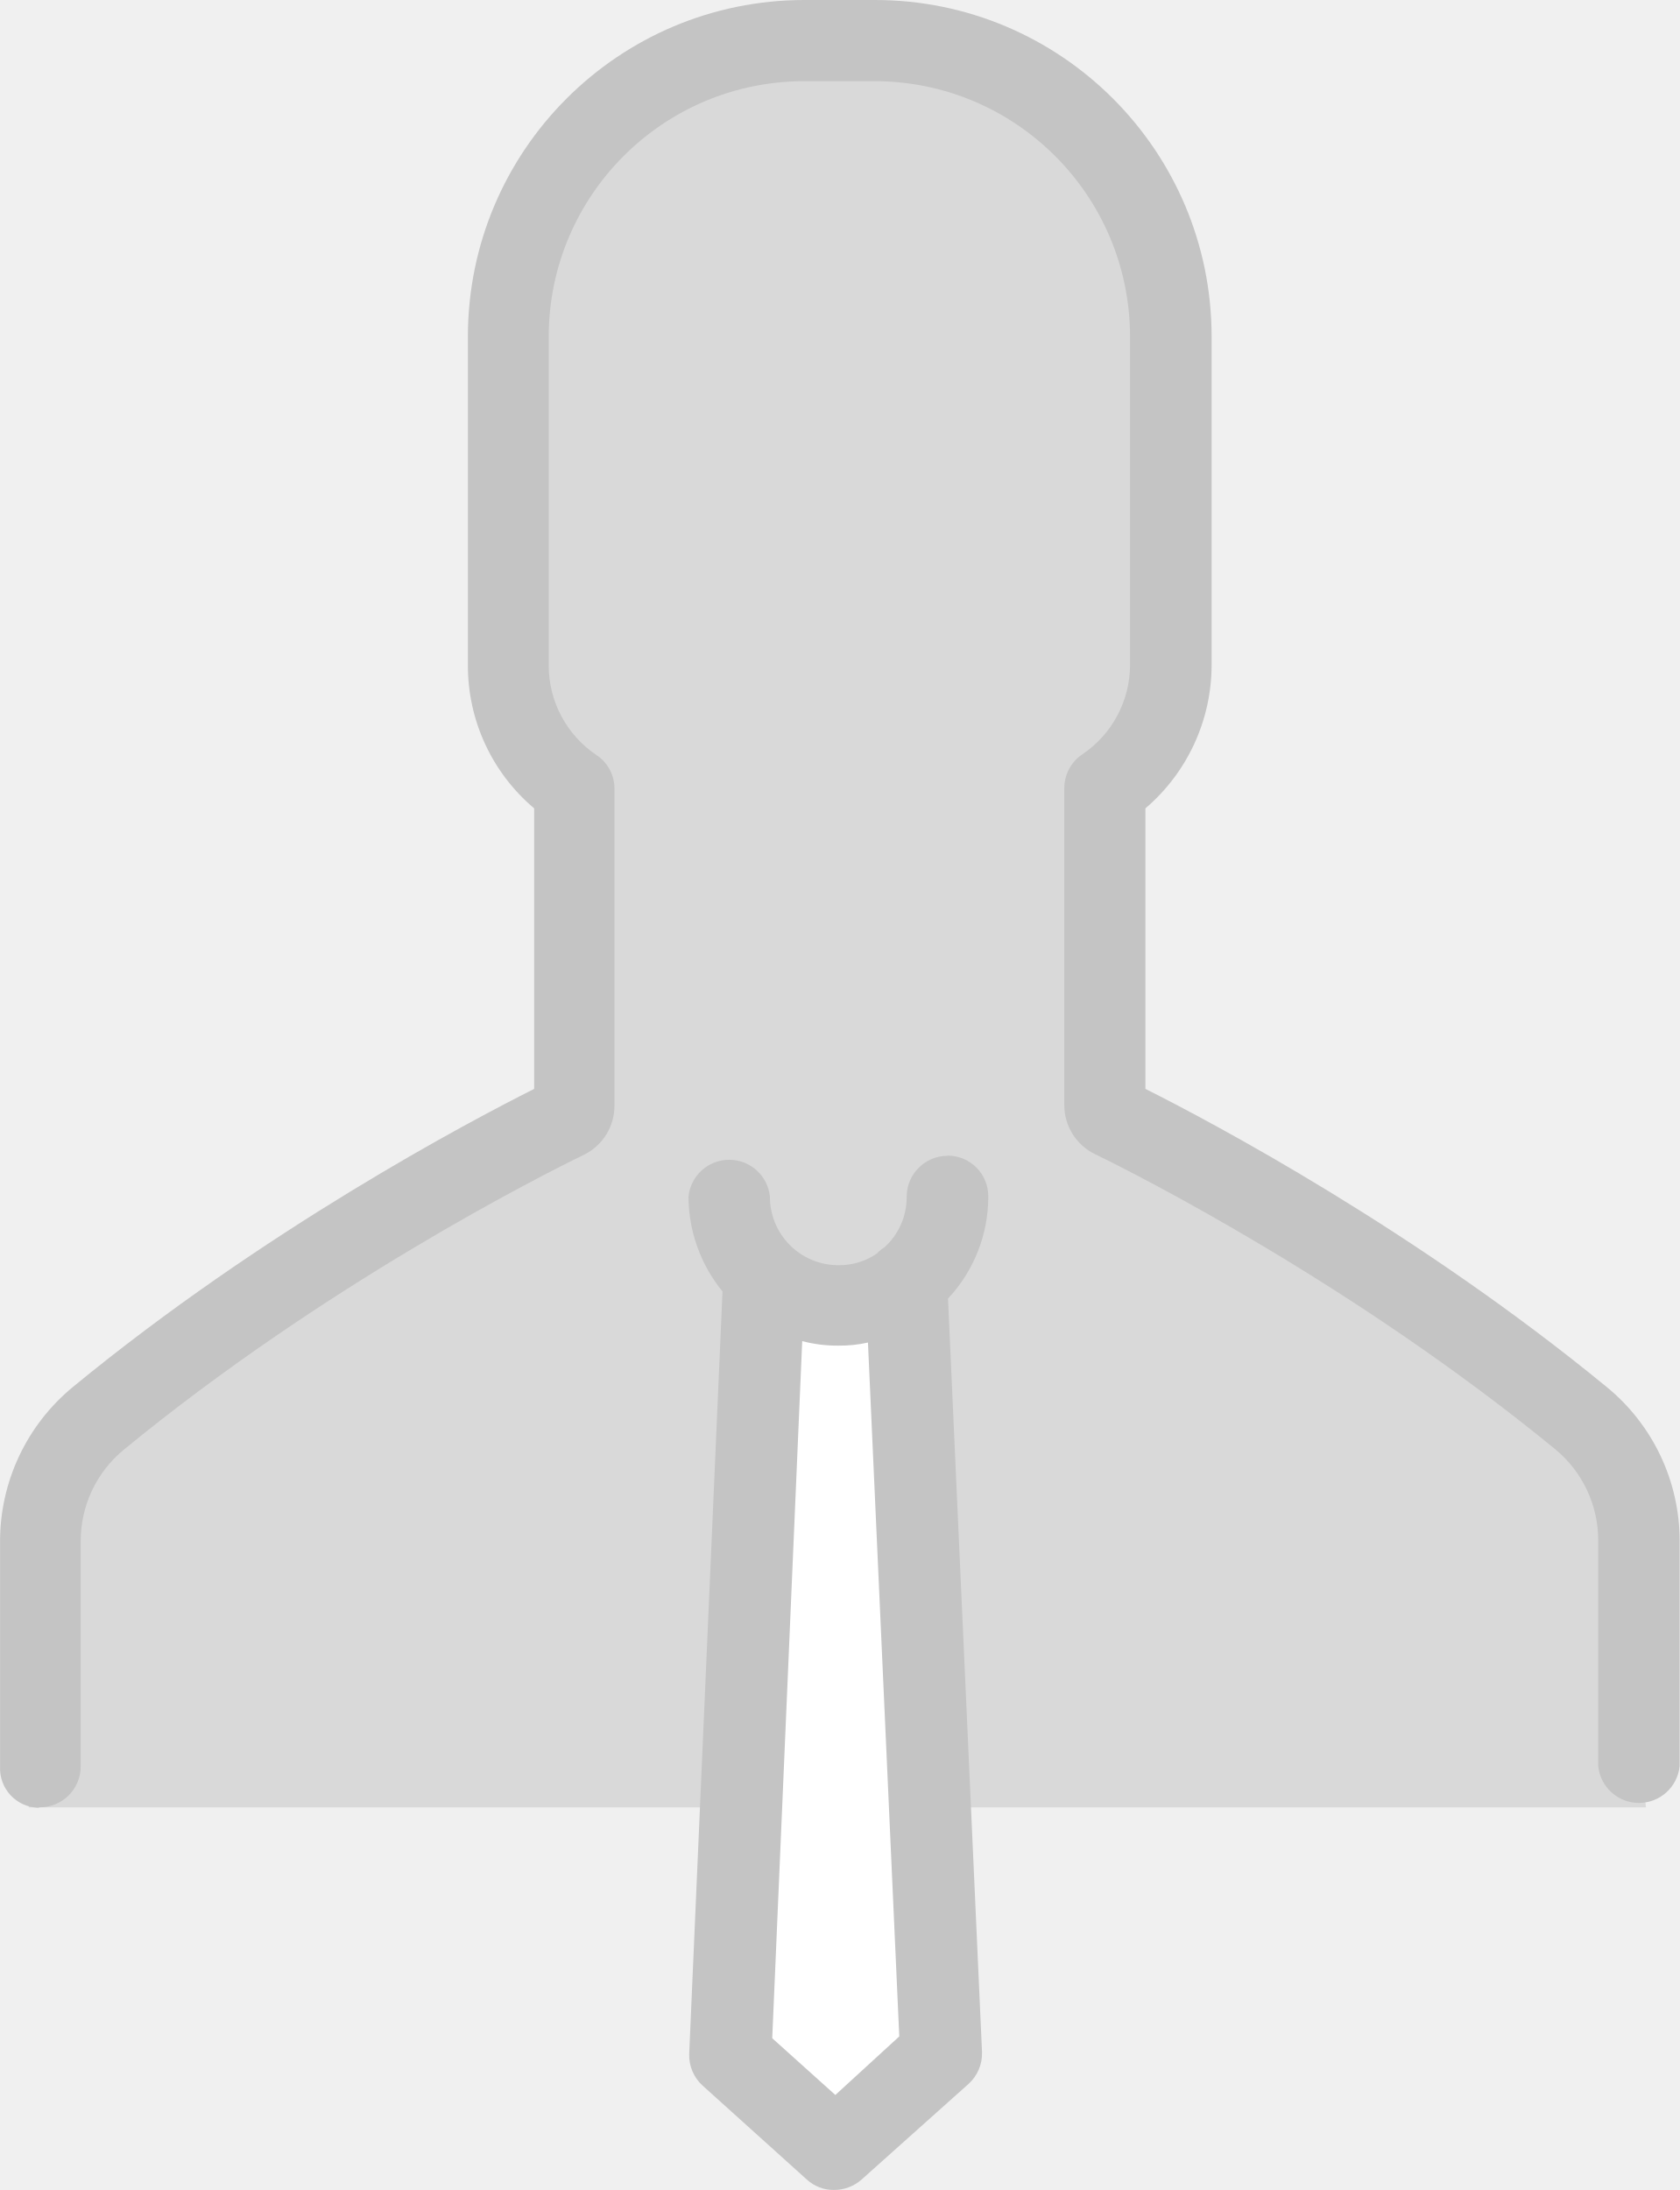
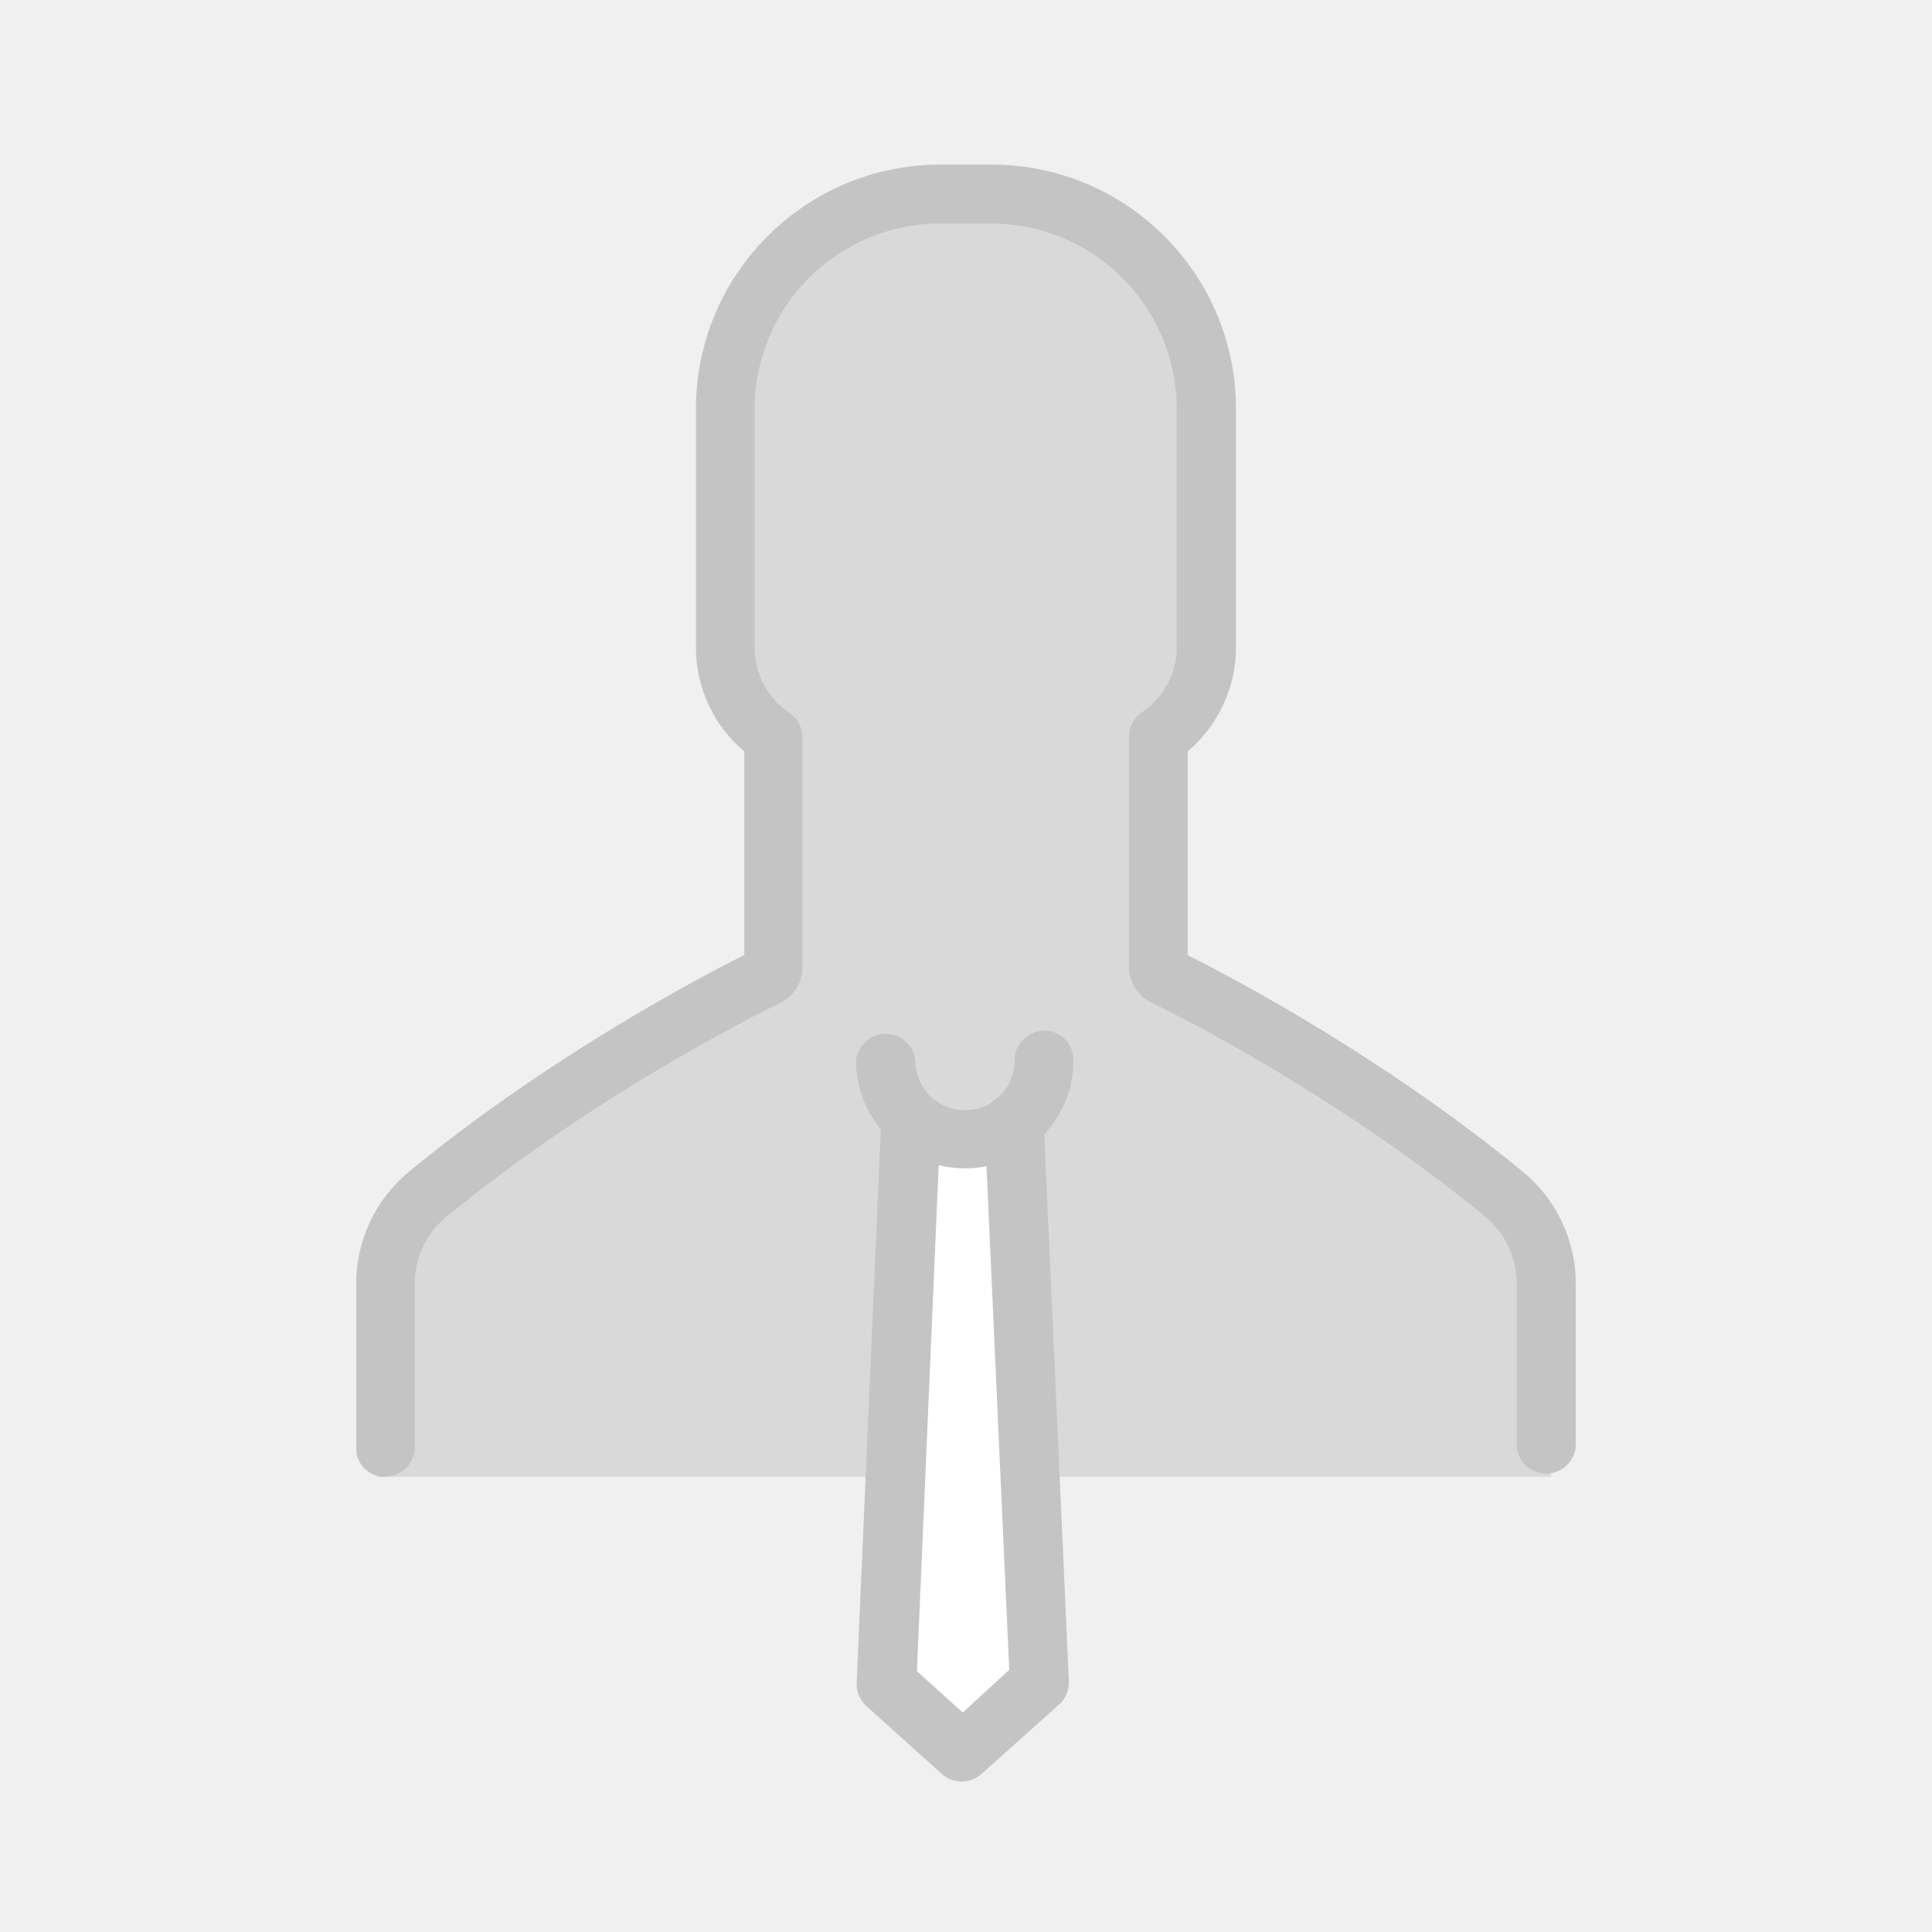
- <svg xmlns="http://www.w3.org/2000/svg" id="Layer_1" data-name="Layer 1" viewBox="0 0 287.43 374.73">
+ <svg xmlns="http://www.w3.org/2000/svg" id="Layer_1" data-name="Layer 1" viewBox="0 0 400 400">
  <defs>
    <style>.cls-1{fill:#d9d9d9;}.cls-2{fill:#fff;stroke:#000;stroke-miterlimit:10;}.cls-3{fill:#c4c4c4;}</style>
  </defs>
-   <polygon class="cls-1" points="281.66 309.26 4.91 309.26 9.9 246.39 94.44 187.02 87.95 66.3 102.52 14.62 181.78 11.28 201.3 71.61 189.62 185.59 275.87 245.44 281.66 309.26" />
-   <polyline id="_Tracé_" data-name=" Tracé " class="cls-2" points="155.12 219.13 161.09 351.44 142.95 367.83 125.11 351.67 130.85 219.13" />
-   <path class="cls-3" d="M58.06,322.93a7,7,0,0,0,7-7V277.45a20.21,20.21,0,0,1,7.35-15.69c34.38-28.25,71.59-47,78.71-50.46a9.32,9.32,0,0,0,5.28-8.5V148.59a6.85,6.85,0,0,0-3.06-5.7,18.46,18.46,0,0,1-8.19-15.31V71.26a43.75,43.75,0,0,1,43.69-43.69h12.1a43.75,43.75,0,0,1,43.69,43.69v56.2a18.46,18.46,0,0,1-8.19,15.31,7,7,0,0,0-3.06,5.7v54.21a9.32,9.32,0,0,0,5.28,8.5c7.12,3.45,44.33,22.28,78.71,50.46a20.21,20.21,0,0,1,7.38,15.73v38.51a7,7,0,0,0,13.93,0V277.37A34,34,0,0,0,326.19,251c-32.54-26.72-67.6-45.33-78.93-51V152a32.3,32.3,0,0,0,11.33-24.5V71.26A57.61,57.61,0,0,0,201,13.68h-12.1a57.61,57.61,0,0,0-57.58,57.58v56.2A31.93,31.93,0,0,0,142.66,152V200c-11.33,5.7-46.33,24.19-78.93,51a34.2,34.2,0,0,0-12.47,26.42V316a6.73,6.73,0,0,0,6.47,7Z" transform="translate(-51.25 -13.68)" />
-   <path class="cls-3" d="M213.41,211.45a7,7,0,0,0-7,7,11.56,11.56,0,0,1-3.8,8.65,5.7,5.7,0,0,0-1.3,1.07,11.34,11.34,0,0,1-6.58,2A11.71,11.71,0,0,1,183,218.43a7,7,0,0,0-13.93,0,25.79,25.79,0,0,0,5.82,16.23l-5.7,130.46a7,7,0,0,0,2.3,5.43l17.84,16.08A6.73,6.73,0,0,0,194,388.4a7.1,7.1,0,0,0,4.67-1.76L217,370.25a7,7,0,0,0,2.3-5.43l-5.82-128.94a25.48,25.48,0,0,0,6.89-17.46,6.94,6.94,0,0,0-6.92-7ZM194.2,372.15l-10.8-9.71,5.13-119.28a23.75,23.75,0,0,0,6.2.77,21.76,21.76,0,0,0,5.05-.53l5.36,118.73Z" transform="translate(-51.25 -13.68)" />
+   <polygon class="cls-1" points="321.18 305.75 78.06 305.75 82.45 250.52 156.71 198.37 151.01 92.32 163.81 46.92 233.44 43.98 250.58 96.98 240.32 197.11 316.09 249.68 321.18 305.75" />
+   <polyline id="_Tracé_" data-name=" Tracé " class="cls-2" points="210.02 232.16 215.26 348.39 199.33 362.79 183.65 348.59 188.7 232.16" />
+   <path class="cls-3" d="M79.73,305.74a6.15,6.15,0,0,0,6.15-6.15v-33.8A17.75,17.75,0,0,1,92.34,252c30.2-24.82,62.89-41.29,69.14-44.33a8.19,8.19,0,0,0,4.64-7.47V152.59a6,6,0,0,0-2.69-5,16.22,16.22,0,0,1-7.19-13.45V84.66a38.43,38.43,0,0,1,38.38-38.38h10.63a38.43,38.43,0,0,1,38.38,38.38V134a16.22,16.22,0,0,1-7.19,13.45,6.15,6.15,0,0,0-2.69,5V200.1a8.19,8.19,0,0,0,4.64,7.47c6.25,3,38.94,19.57,69.14,44.33A17.75,17.75,0,0,1,314,265.72v33.83a6.15,6.15,0,0,0,12.24,0V265.72a29.87,29.87,0,0,0-11-23.16c-28.58-23.47-59.38-39.82-69.34-44.8V155.58a28.37,28.37,0,0,0,10-21.52V84.66A50.61,50.61,0,0,0,205.3,34.08H194.67a50.61,50.61,0,0,0-50.58,50.58V134a28,28,0,0,0,10,21.56v42.17c-10,5-40.7,21.25-69.34,44.8a30,30,0,0,0-11,23.21v33.89a5.91,5.91,0,0,0,5.67,6.15h0Z" />
+   <path class="cls-3" d="M216.2,213.4a6.15,6.15,0,0,0-6.15,6.15,10.15,10.15,0,0,1-3.34,7.6,5,5,0,0,0-1.14.94,10,10,0,0,1-5.78,1.76,10.29,10.29,0,0,1-10.3-10.27s0,0,0,0a6.15,6.15,0,0,0-12.24,0,22.66,22.66,0,0,0,5.11,14.26l-5,114.6a6.15,6.15,0,0,0,2,4.77L195,367.28a5.91,5.91,0,0,0,4.1,1.55,6.24,6.24,0,0,0,4.1-1.55l16.1-14.4a6.15,6.15,0,0,0,2-4.77l-5.11-113.27a22.38,22.38,0,0,0,6.05-15.34,6.1,6.1,0,0,0-6-6.15h0ZM199.33,354.56,189.84,346l4.51-104.78a20.86,20.86,0,0,0,5.45.68,19.12,19.12,0,0,0,4.44-.47l4.71,104.3Z" />
</svg>
